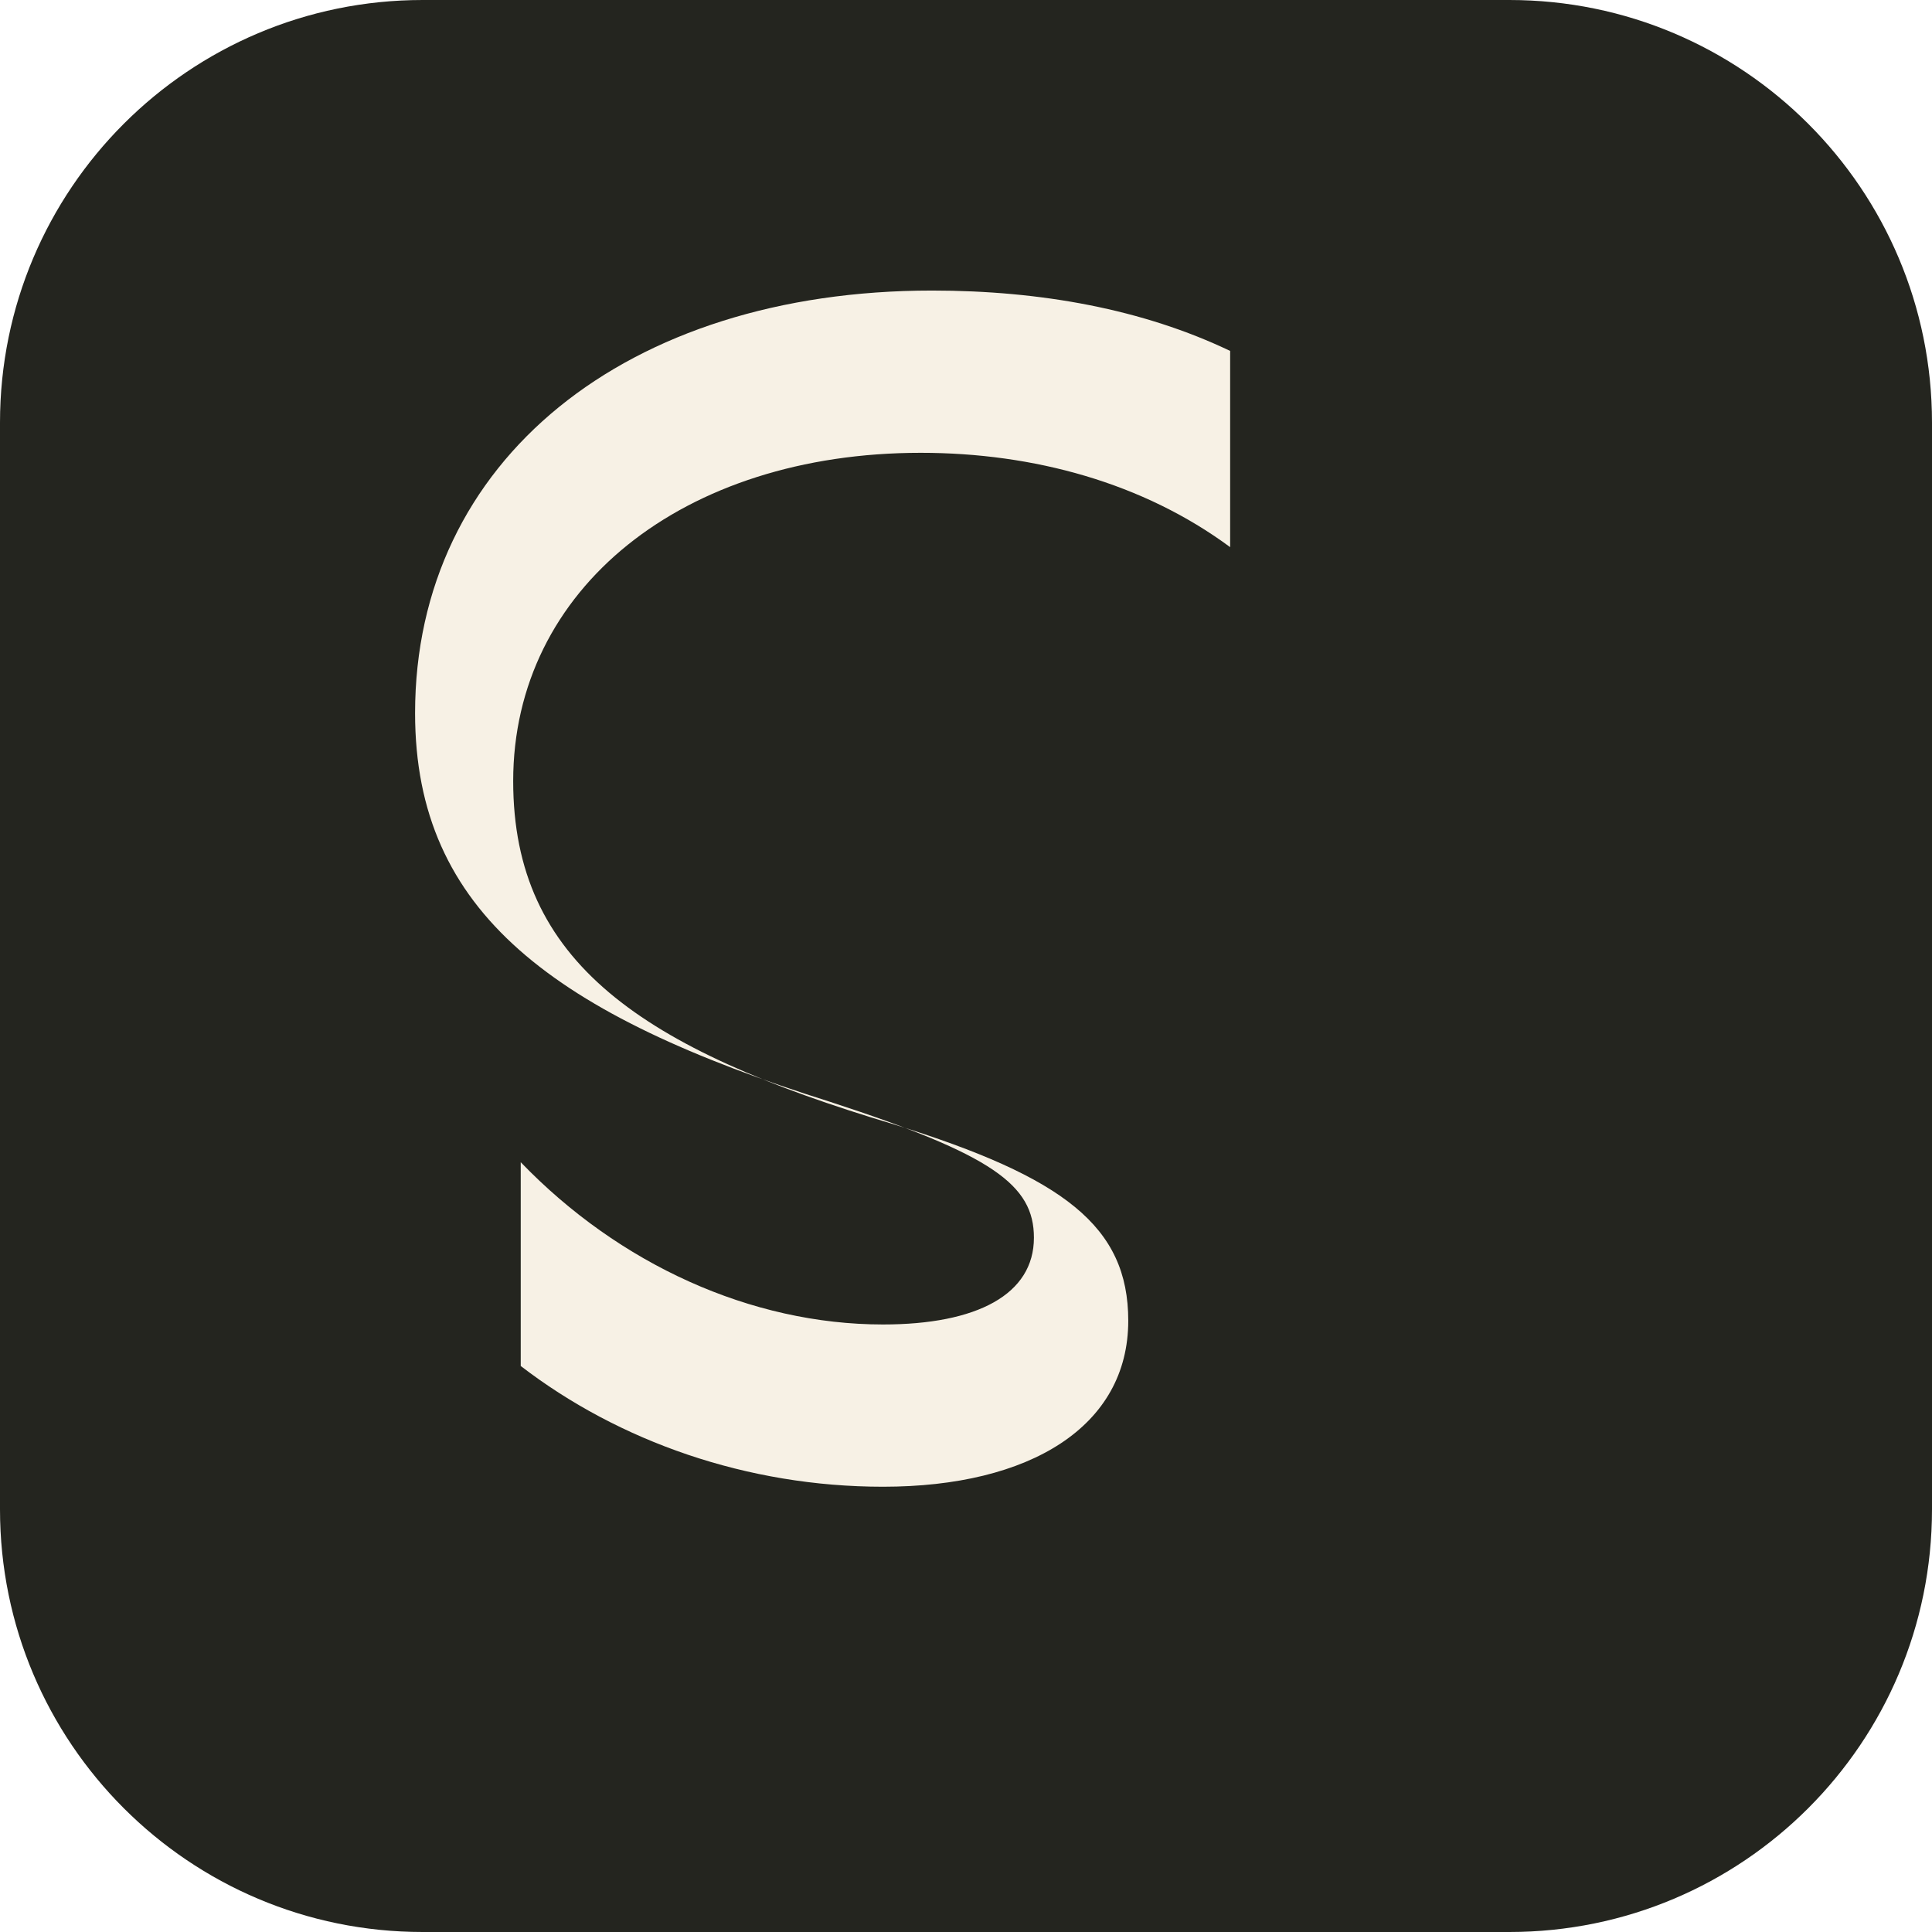
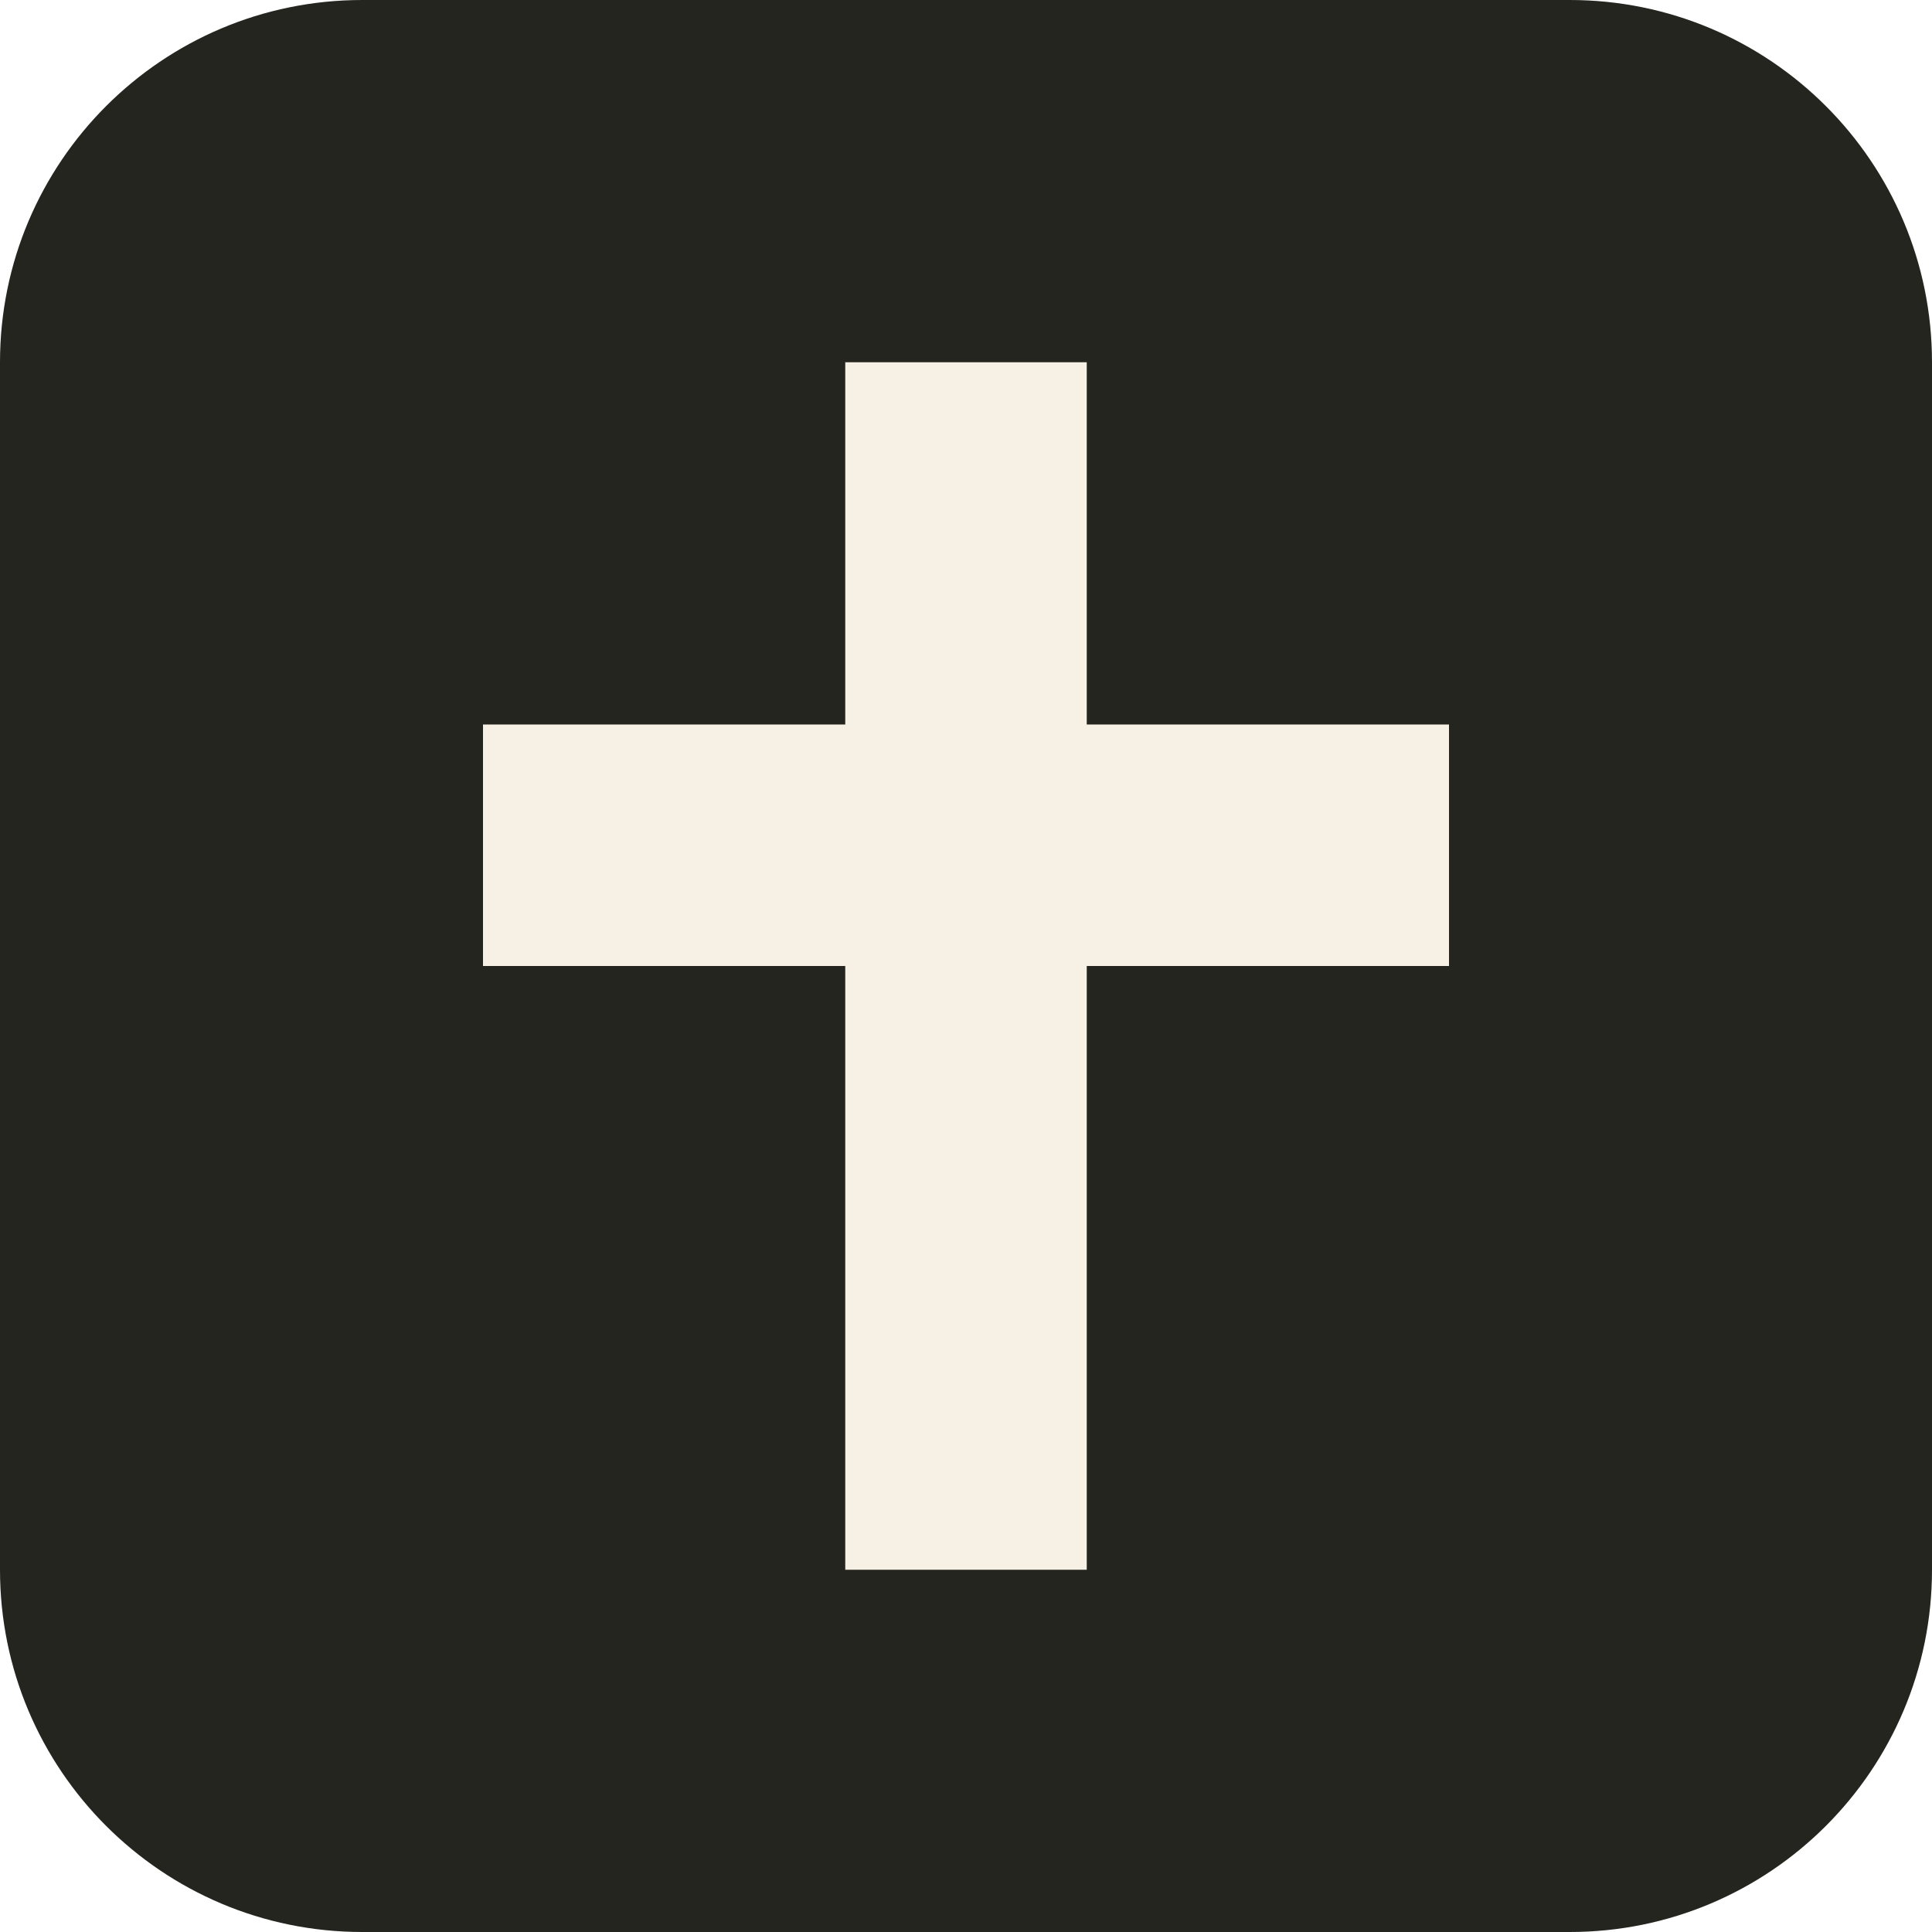
<svg xmlns="http://www.w3.org/2000/svg" viewBox="0 0 512 512">
-   <rect width="512" height="512" rx="112" fill="#24251f" />
-   <path d="M326 145c-23-17-52-25-82-25-63 0-108 36-108 87 0 48 34 71 101 91 45 14 62 27 62 52 0 28-26 44-65 44-36 0-70-12-96-32v-54c26 27 61 43 96 43 25 0 40-8 40-23 0-14-11-22-54-36-73-23-110-50-110-103 0-67 56-112 137-112 29 0 56 5 79 16v52Z" fill="#F7F1E5" />
+   <rect width="512" height="512" rx="96" fill="#24251f" />
+   <path d="M224 96h64v96h96v64h-96v160h-64V256h-96v-64h96z" fill="#F7F1E5" />
</svg>
